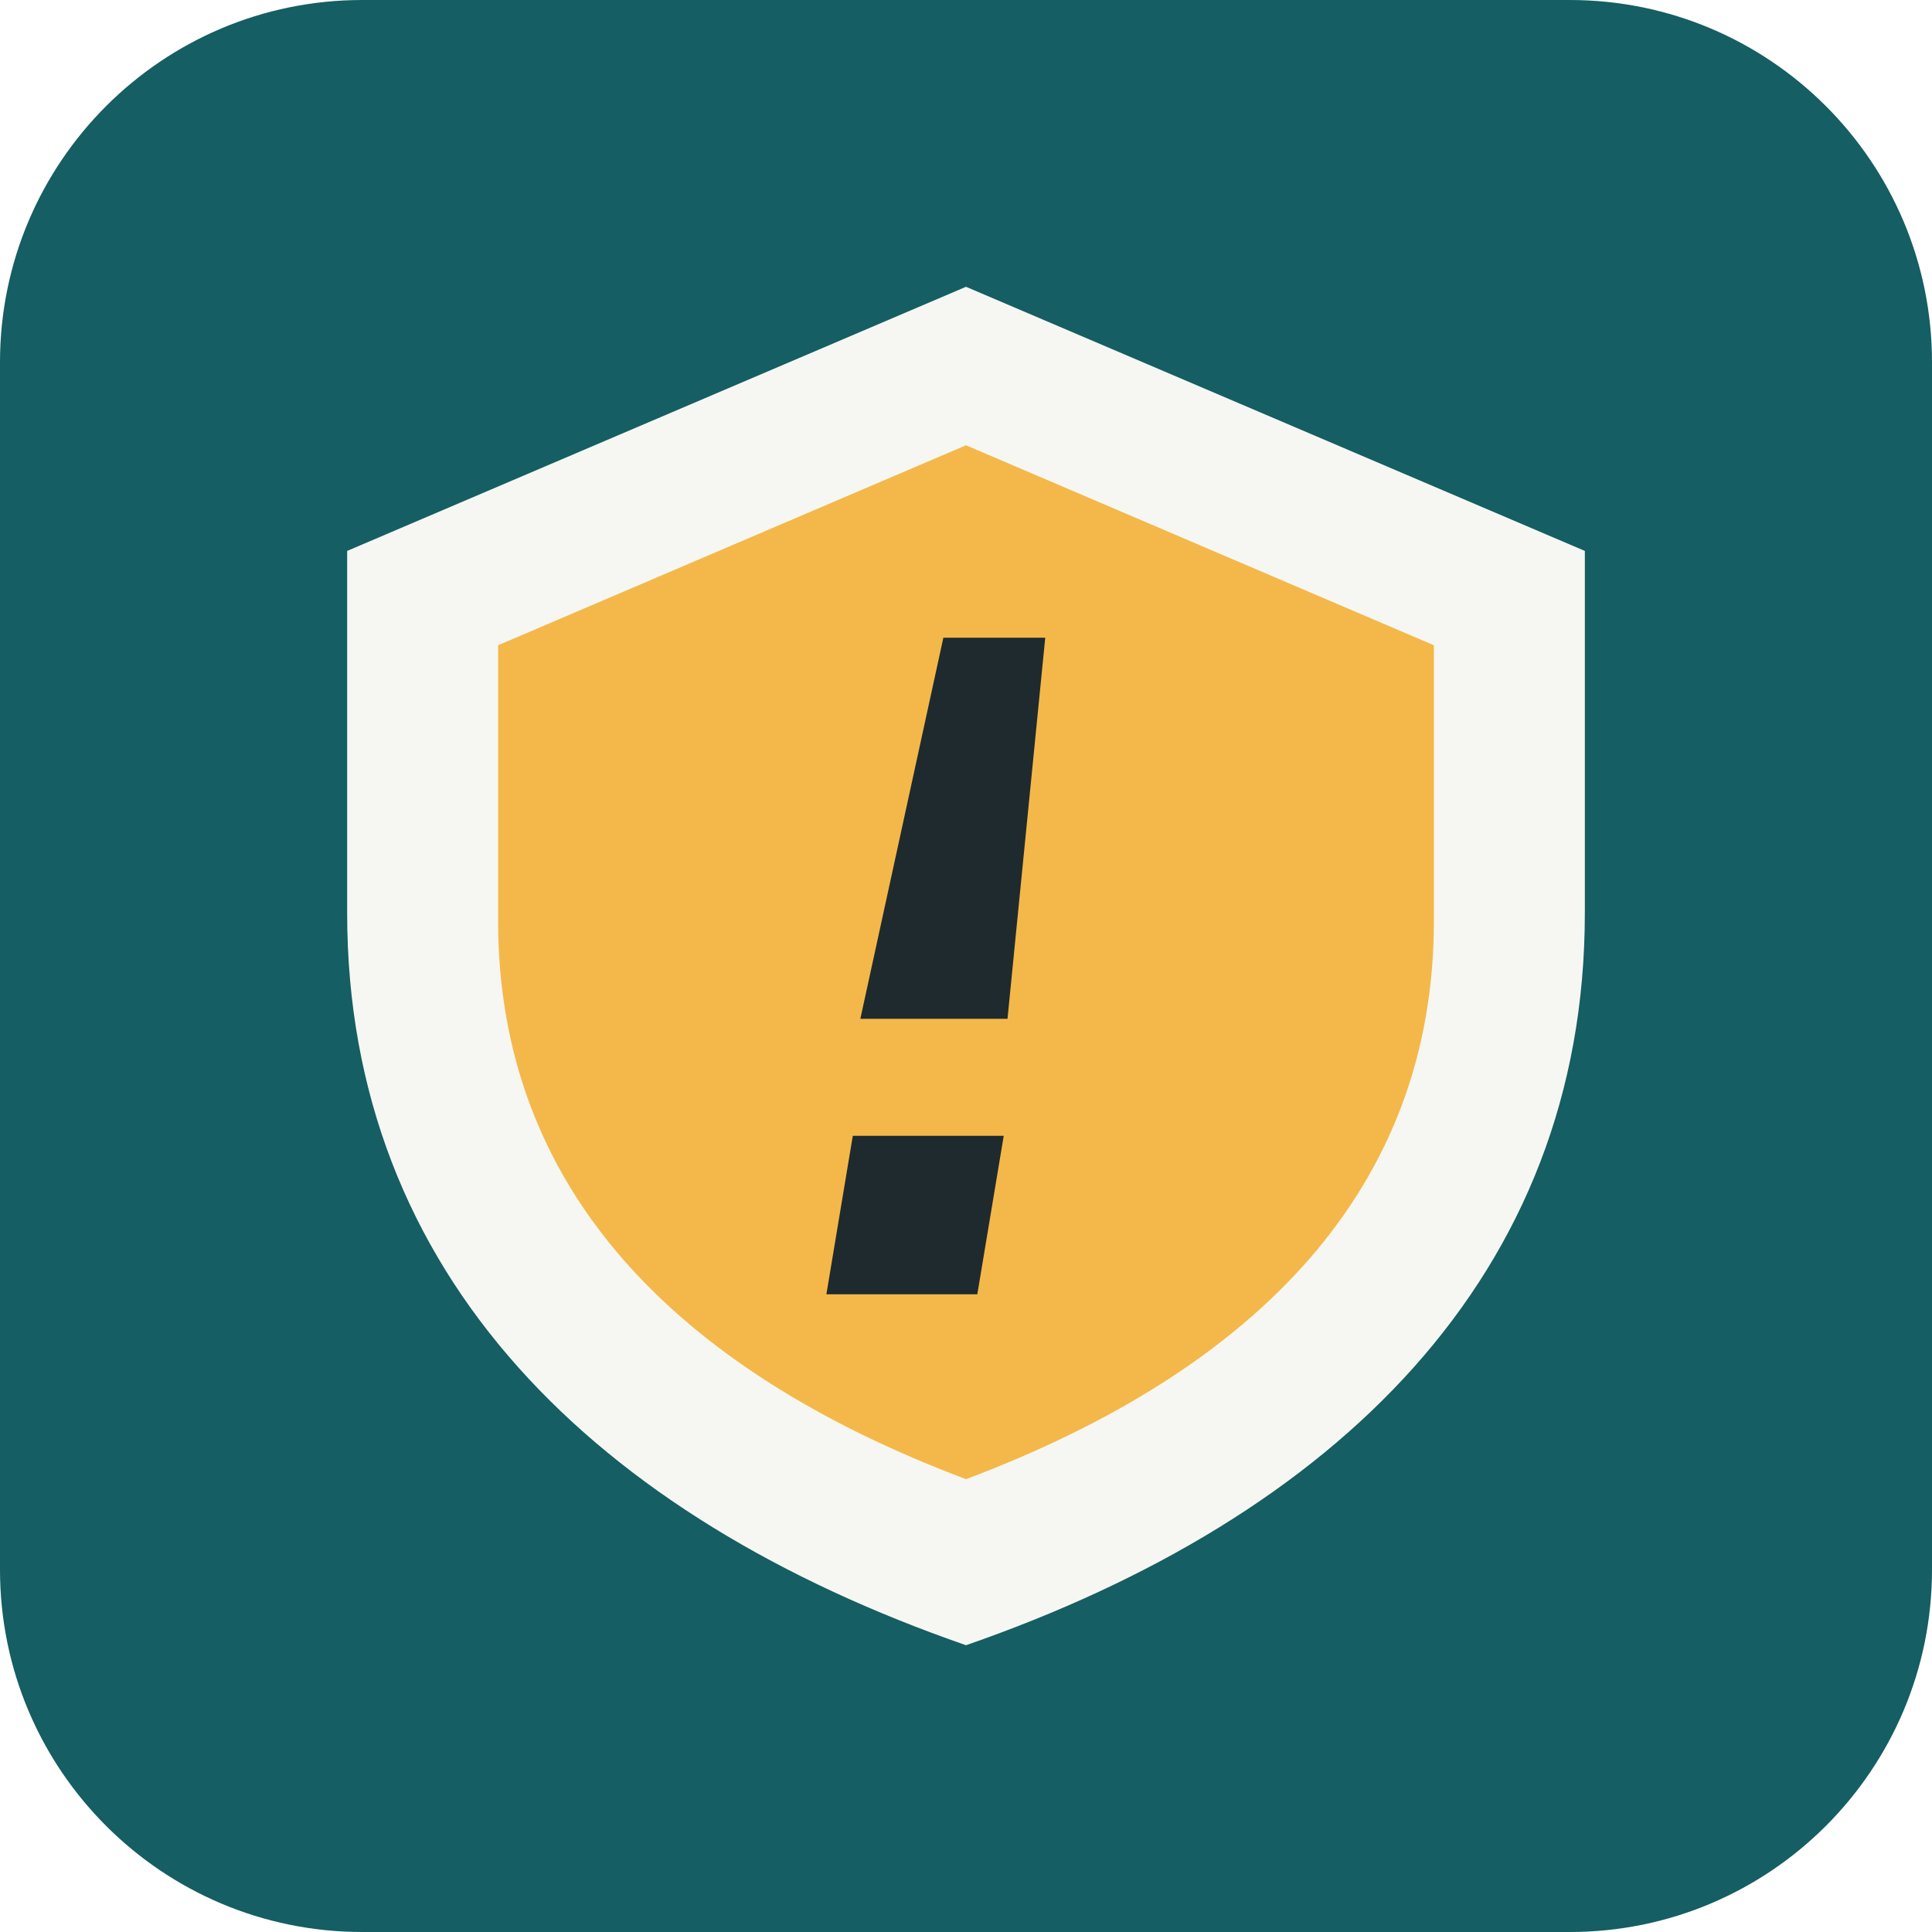
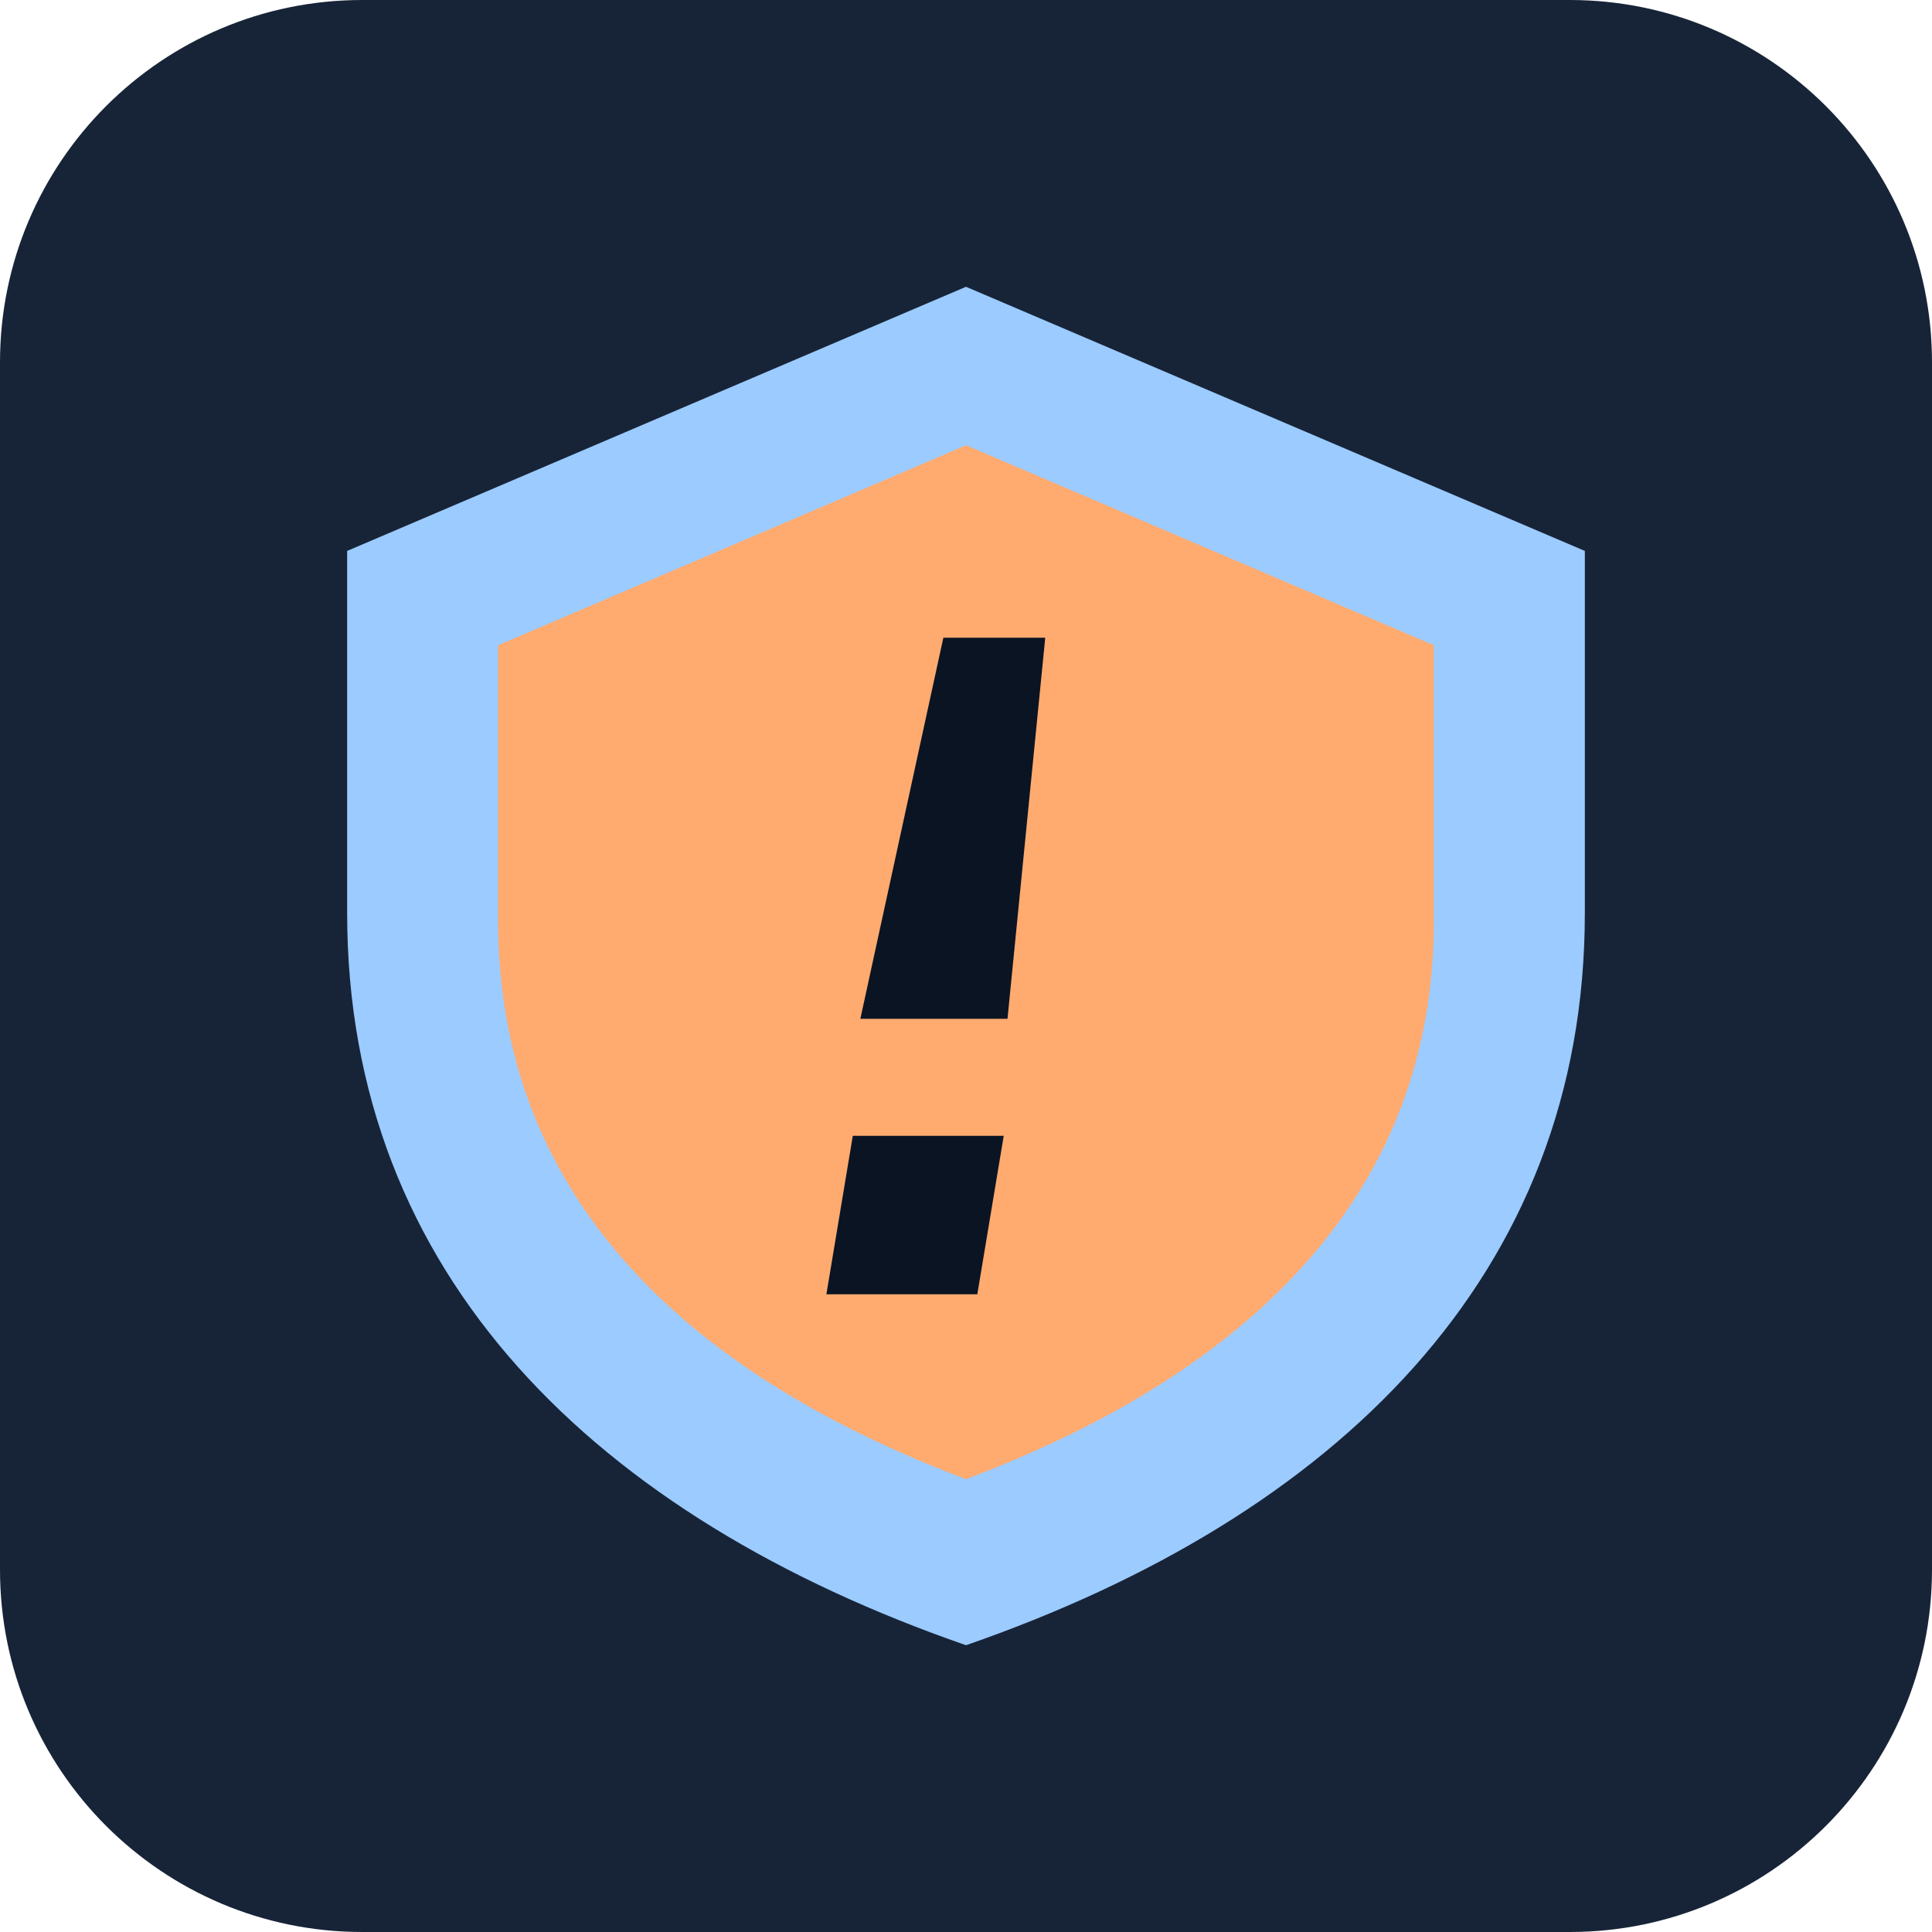
<svg xmlns="http://www.w3.org/2000/svg" viewBox="0 0 512 512">
-   <rect width="512" height="512" rx="96" fill="#155e63" />
-   <path d="M256 76 92 146v96c0 96 66 160 164 194 98-34 164-98 164-194v-96L256 76Z" fill="#f6f7f2" />
-   <path d="M256 118 132 171v73c0 71 47 119 124 148 77-29 124-77 124-148v-73l-124-53Z" fill="#f4b84a" />
-   <path d="M250 169h27l-10 101h-39l22-101Zm-24 132h40l-7 42h-40l7-42Z" fill="#1f2a2e" />
+   <rect width="512" height="512" rx="96" fill="#172438" />
+   <path d="M256 76 92 146v96c0 96 66 160 164 194 98-34 164-98 164-194v-96L256 76Z" fill="#9ccbff" />
+   <path d="M256 118 132 171v73c0 71 47 119 124 148 77-29 124-77 124-148v-73l-124-53Z" fill="#ffab70" />
+   <path d="M250 169h27l-10 101h-39l22-101Zm-24 132h40l-7 42h-40l7-42Z" fill="#0b1423" />
</svg>
